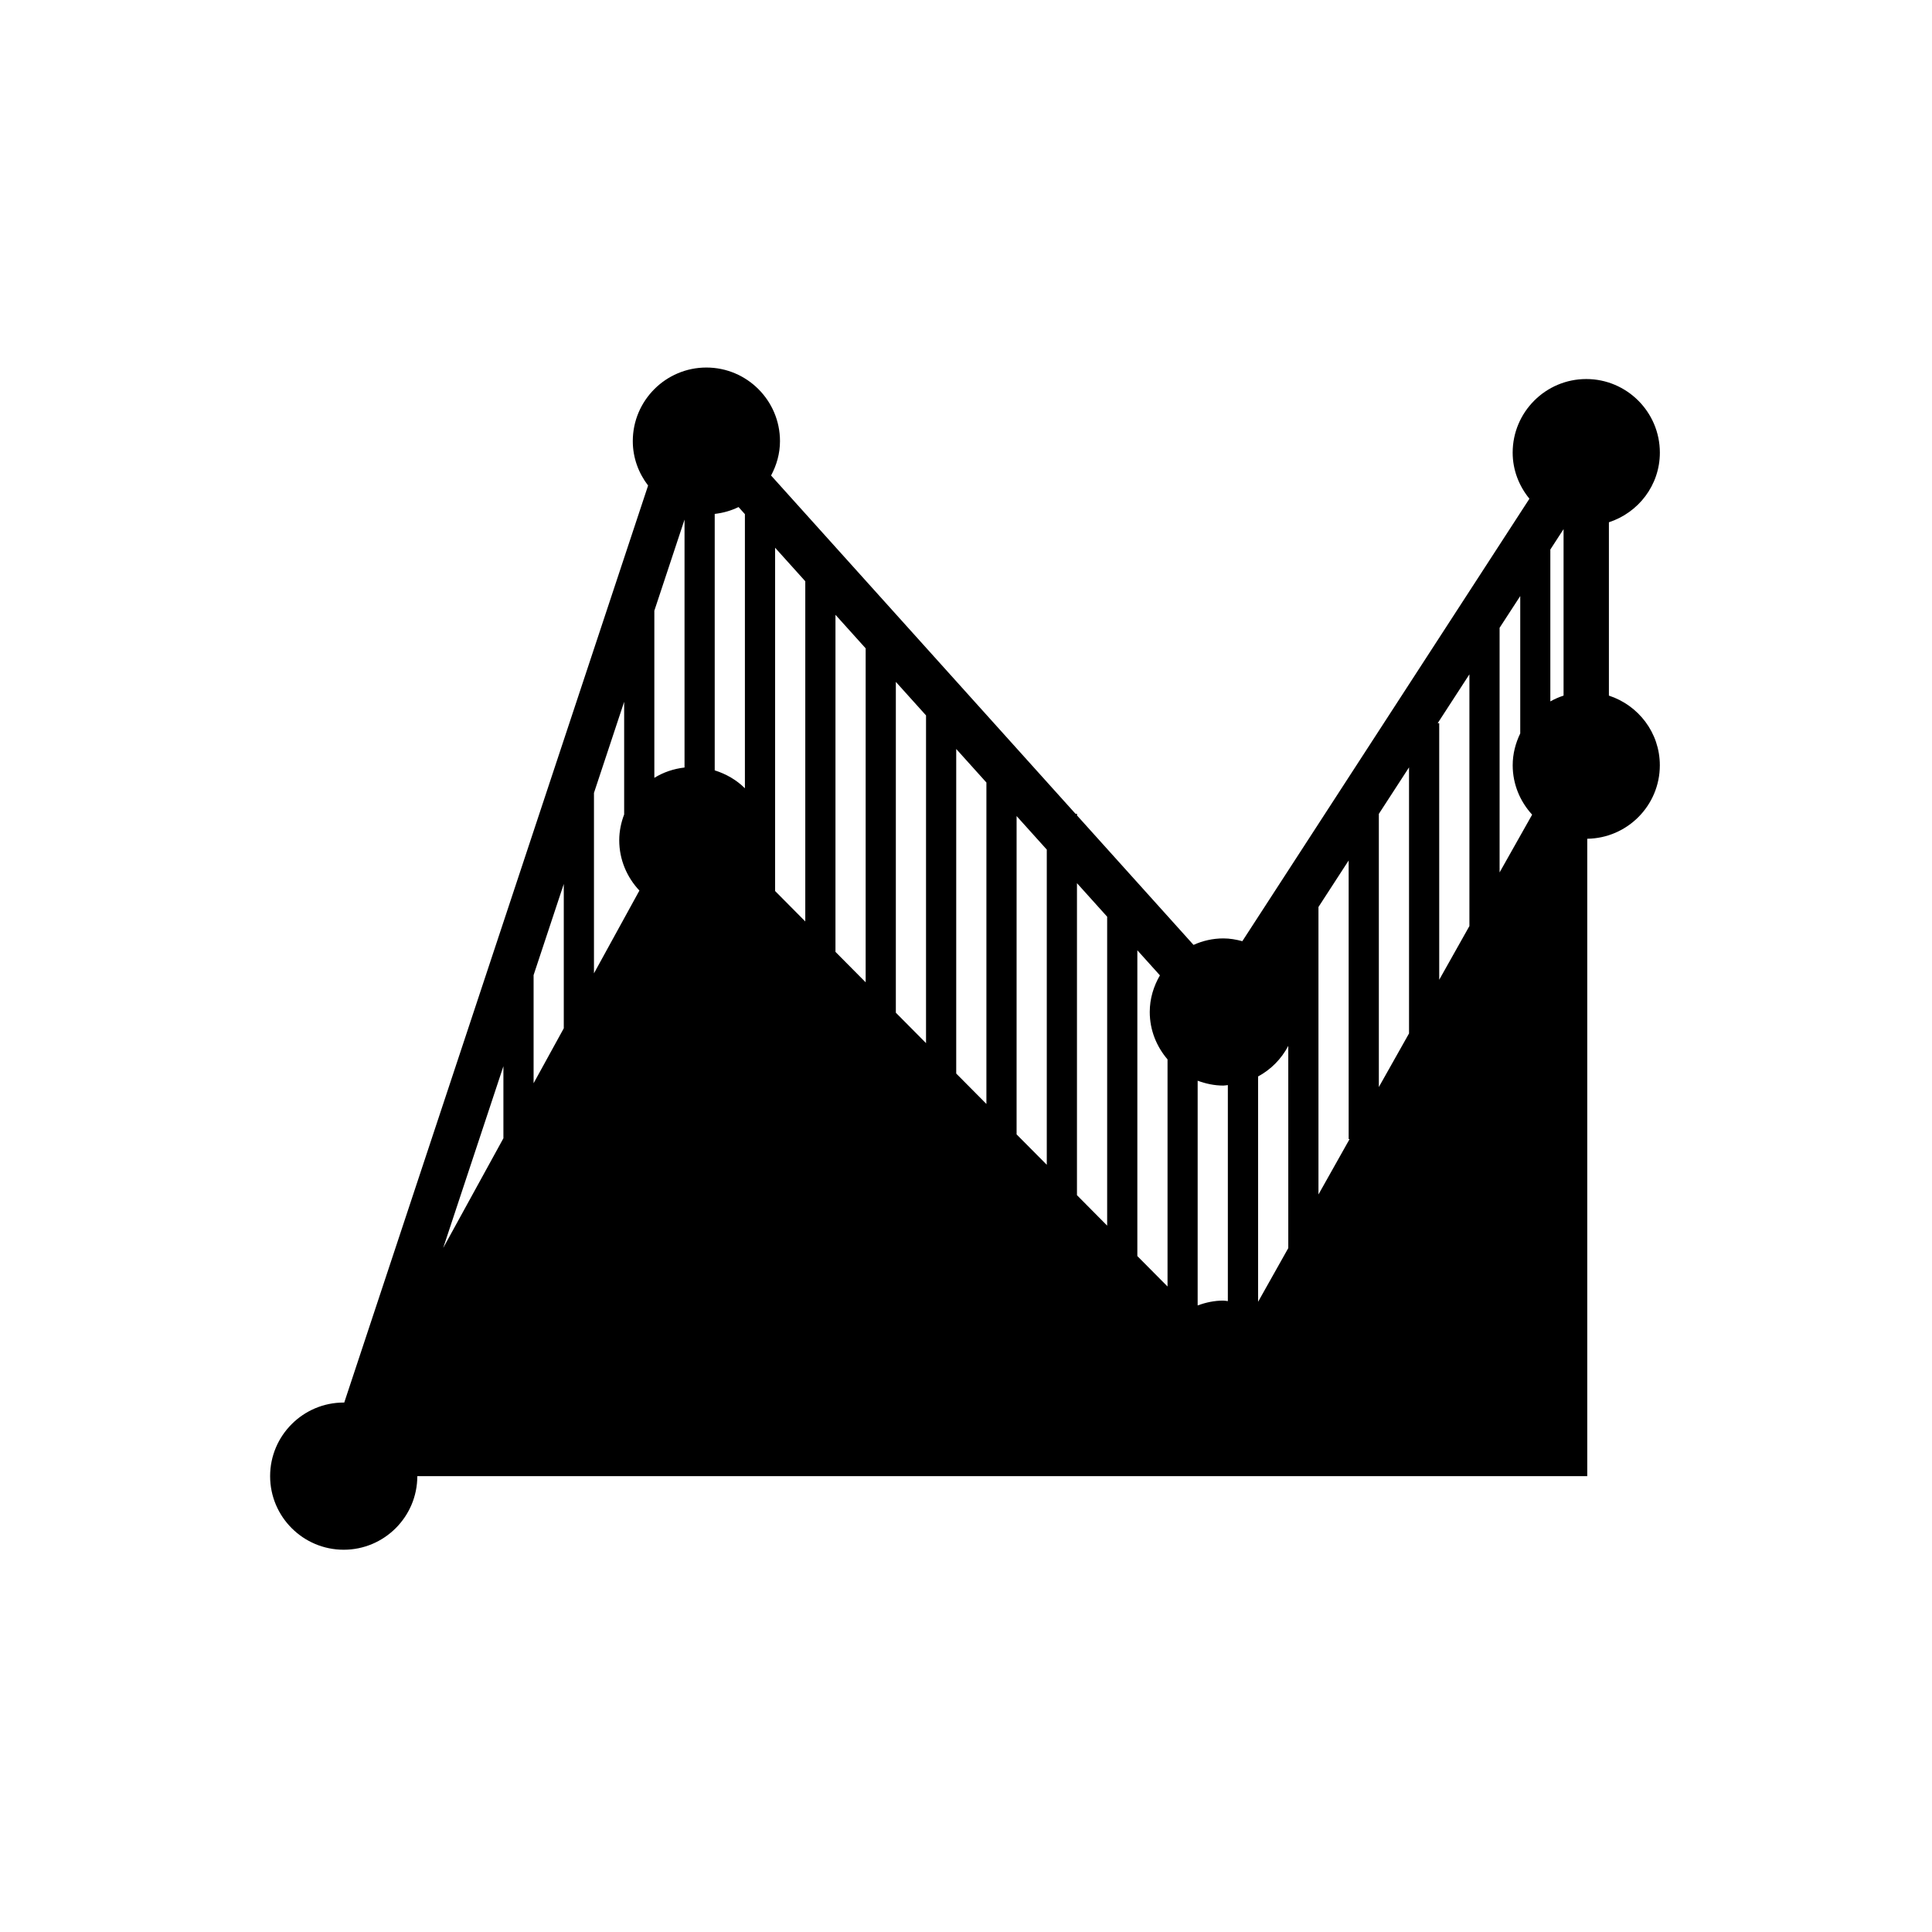
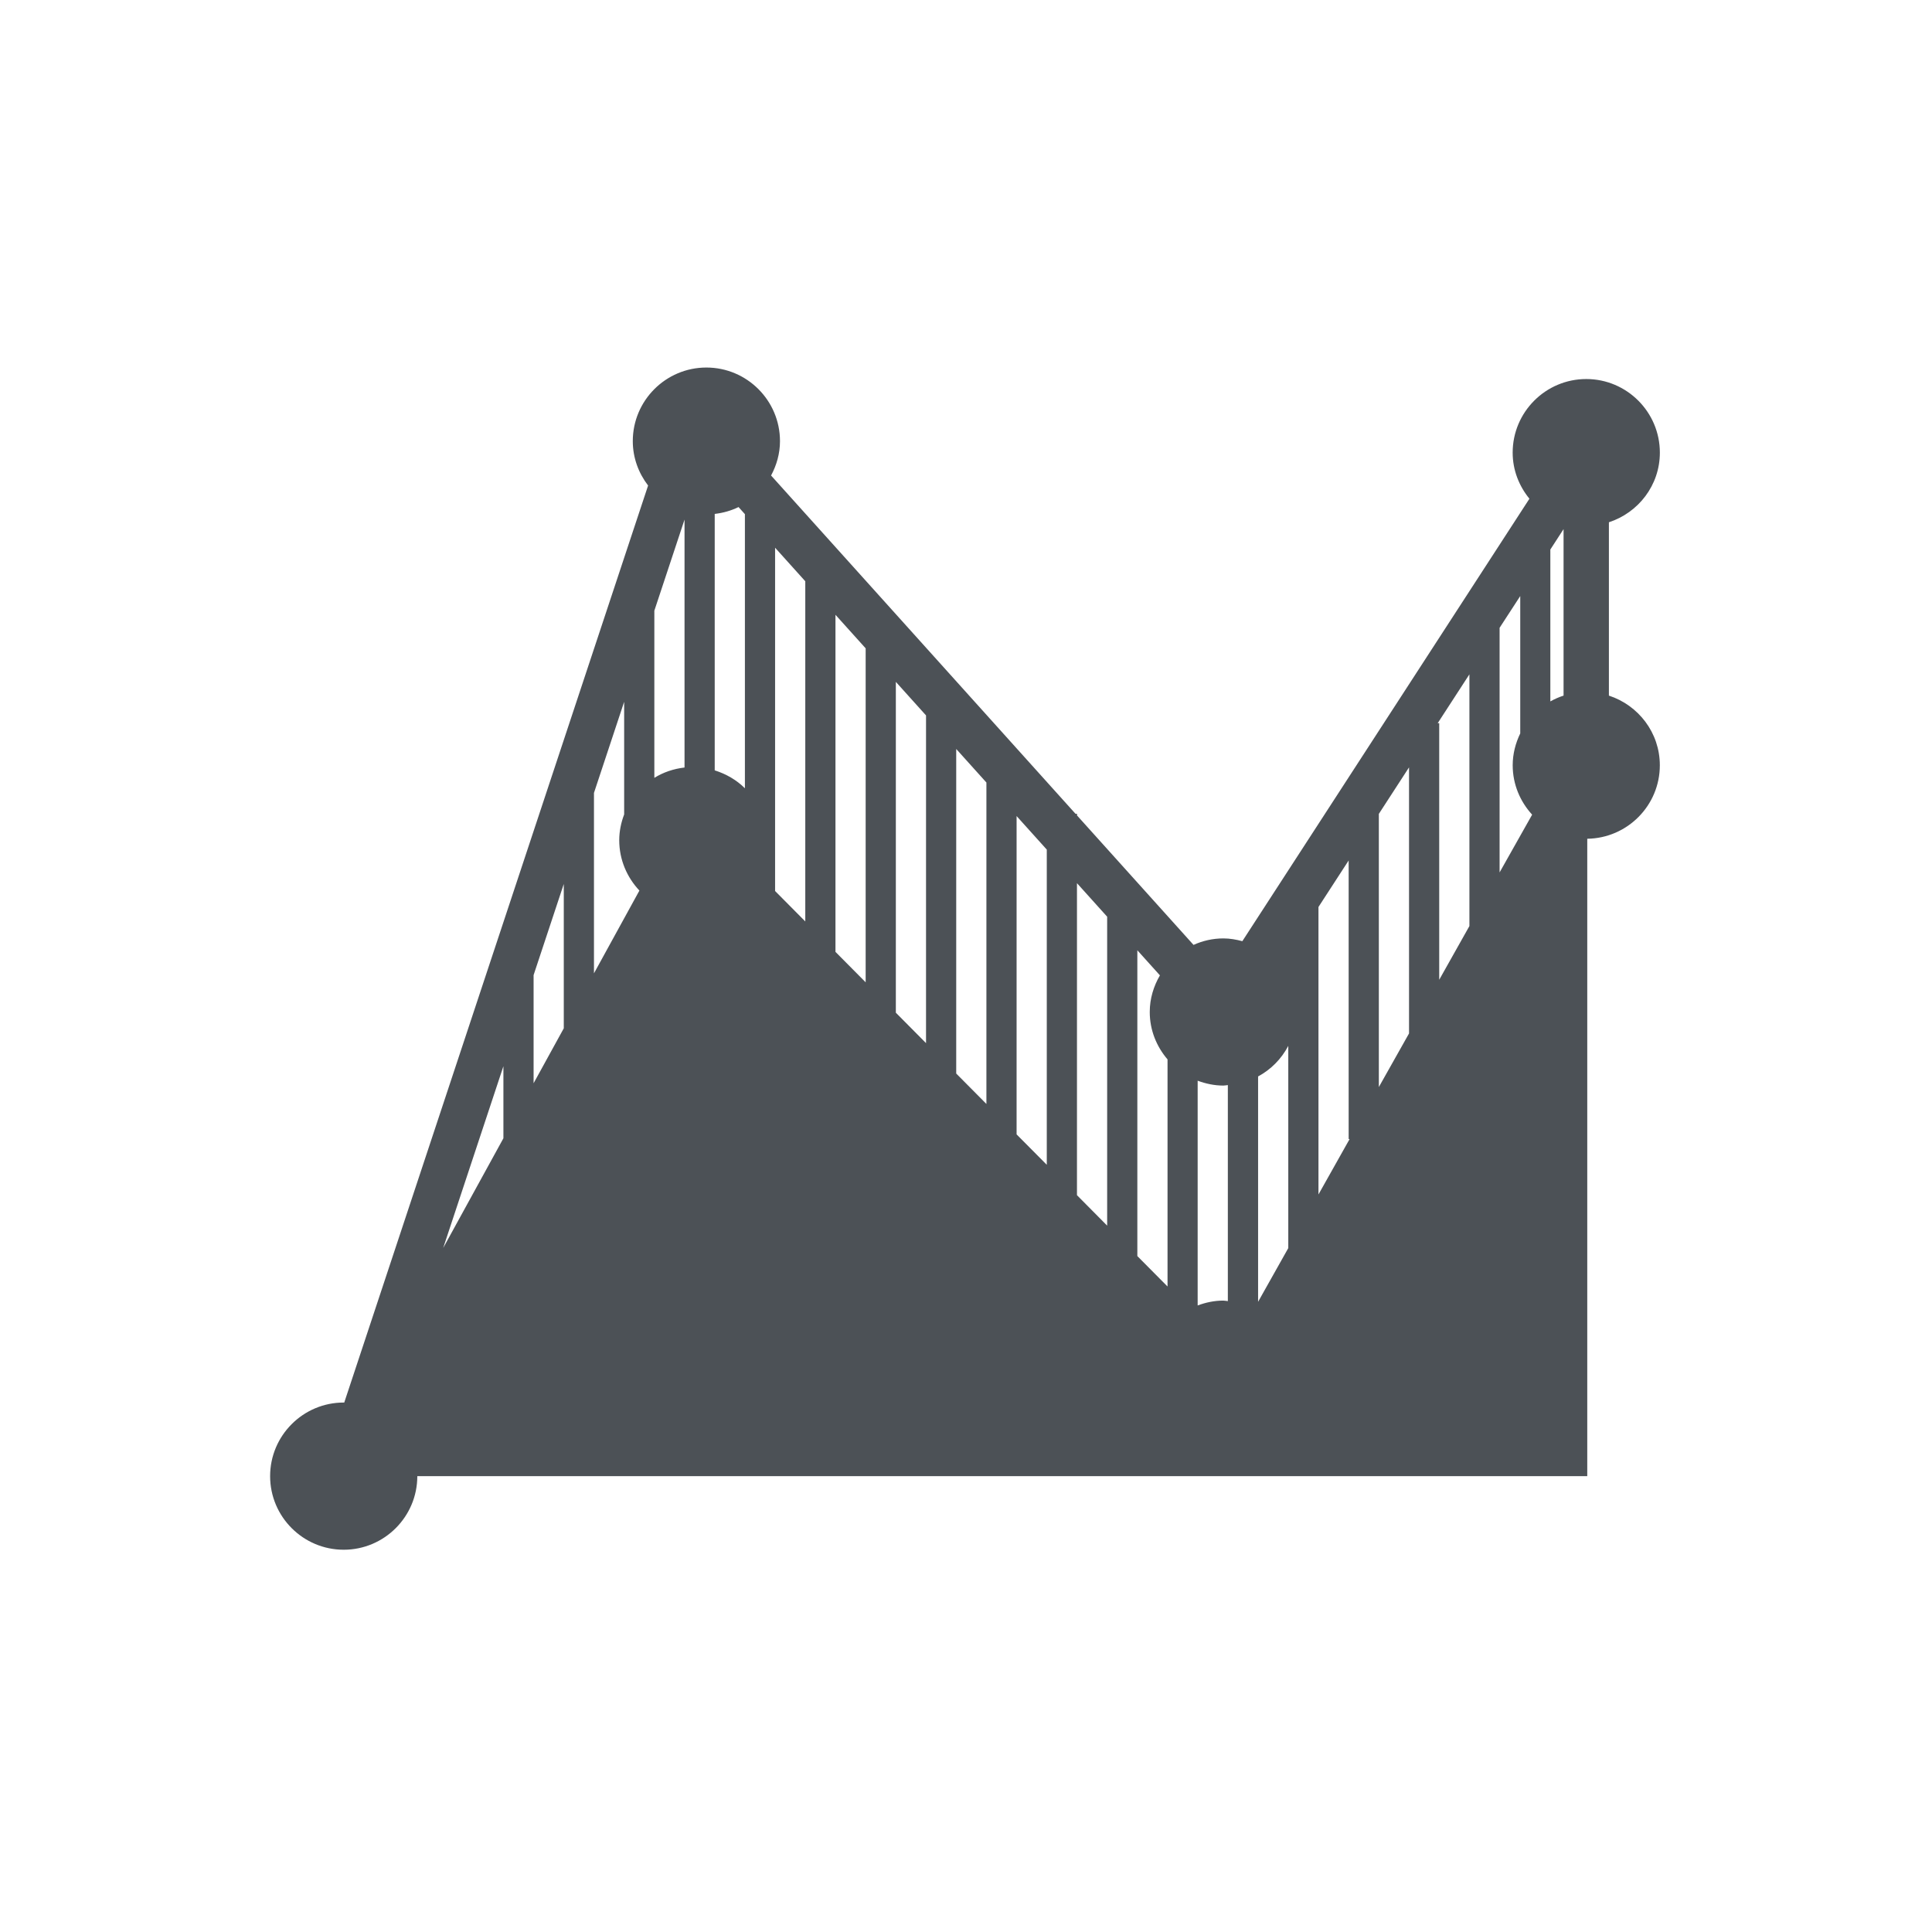
<svg xmlns="http://www.w3.org/2000/svg" version="1.1" id="Layer_1" x="0px" y="0px" width="64px" height="64px" viewBox="0 0 64 64" enable-background="new 0 0 64 64" xml:space="preserve">
  <g id="Layer_5">
-     <path d="M53.297,23.043v-5.742c0.977-0.319,1.688-1.227,1.688-2.307c0-1.344-1.094-2.438-2.438-2.438   c-1.344,0-2.438,1.093-2.438,2.438c0,0.581,0.213,1.108,0.555,1.527l-9.51,14.657c-0.201-0.054-0.409-0.092-0.629-0.092   c-0.353,0-0.687,0.079-0.988,0.215l-3.859-4.288v-0.055h-0.05L25.543,15.752c0.182-0.341,0.295-0.725,0.295-1.139   c0-1.345-1.094-2.438-2.438-2.438c-1.344,0-2.438,1.093-2.438,2.438c0,0.555,0.193,1.061,0.507,1.471L11.403,46.463   c-0.005,0-0.011-0.002-0.017-0.002c-1.345,0-2.438,1.094-2.438,2.438c0,1.346,1.094,2.438,2.438,2.438   c1.344,0,2.438-1.093,2.438-2.438H52.58V27.785c1.329-0.019,2.404-1.102,2.404-2.434C54.984,24.27,54.273,23.362,53.297,23.043z    M22.676,17.212v8.213c-0.364,0.042-0.703,0.158-1,0.342V20.23L22.676,17.212z M40.523,35.961c0.053,0,0.102-0.012,0.151-0.016   v7.156c-0.051-0.004-0.1-0.017-0.151-0.017c-0.299,0-0.582,0.062-0.849,0.161V35.8C39.941,35.898,40.225,35.961,40.523,35.961z    M47.676,32.456v-8.499h-0.051l1.051-1.619v8.339L47.676,32.456z M46.676,34.234l-1,1.776v-9.049l1-1.541V34.234z M44.708,37.732   l-1.032,1.836v-9.523l1-1.541v9.229H44.708z M41.676,43.124v-7.465c0.428-0.231,0.773-0.582,1-1.013v6.699L41.676,43.124z    M38.676,35.094v7.523l-1-1.008v-10.13l0.748,0.831c-0.209,0.359-0.337,0.77-0.337,1.213   C38.087,34.124,38.312,34.668,38.676,35.094z M33.676,37.578V27.033l1,1.111v10.441L33.676,37.578z M32.676,36.57l-1-1.008V24.811   l1,1.111V36.57z M30.676,34.555l-1-1.008V22.588l1,1.111V34.555z M28.676,32.54l-1-1.008V20.366l1,1.111V32.54z M26.676,30.524   l-1-1.008V18.144l1,1.111V30.524z M24.676,17.032v9.081c-0.275-0.275-0.62-0.474-1-0.594v-8.495   c0.28-0.032,0.545-0.108,0.789-0.227L24.676,17.032z M20.676,26.979c-0.101,0.267-0.163,0.553-0.163,0.855   c0,0.646,0.257,1.23,0.668,1.667l-1.505,2.742v-5.977l1-3.018V26.979z M18.676,34.064l-1,1.82v-3.583l1-3.018V34.064z    M16.676,37.707l-1.995,3.634l1.995-6.021V37.707z M49.676,28.9v-8.103l0.684-1.052v4.551c-0.155,0.32-0.25,0.675-0.25,1.055   c0,0.632,0.248,1.203,0.644,1.636L49.676,28.9z M51.357,18.204l0.438-0.676v5.515c-0.153,0.05-0.3,0.114-0.438,0.192V18.204z    M36.676,30.367v10.234l-1-1.009V29.256L36.676,30.367z" />
+     <path fill="#4C5156" d="M53.297,23.043v-5.742c0.977-0.319,1.688-1.227,1.688-2.307c0-1.344-1.094-2.438-2.438-2.438   c-1.344,0-2.438,1.093-2.438,2.438c0,0.581,0.213,1.108,0.555,1.527l-9.51,14.657c-0.201-0.054-0.409-0.092-0.629-0.092   c-0.353,0-0.687,0.079-0.988,0.215l-3.859-4.288v-0.055h-0.05L25.543,15.752c0.182-0.341,0.295-0.725,0.295-1.139   c0-1.345-1.094-2.438-2.438-2.438c-1.344,0-2.438,1.093-2.438,2.438c0,0.555,0.193,1.061,0.507,1.471L11.403,46.463   c-0.005,0-0.011-0.002-0.017-0.002c-1.345,0-2.438,1.094-2.438,2.438c0,1.346,1.094,2.438,2.438,2.438   c1.344,0,2.438-1.093,2.438-2.438H52.58V27.785c1.329-0.019,2.404-1.102,2.404-2.434C54.984,24.27,54.273,23.362,53.297,23.043z    M22.676,17.212v8.213c-0.364,0.042-0.703,0.158-1,0.342V20.23L22.676,17.212z M40.523,35.961c0.053,0,0.102-0.012,0.151-0.016   v7.156c-0.051-0.004-0.1-0.017-0.151-0.017c-0.299,0-0.582,0.062-0.849,0.161V35.8C39.941,35.898,40.225,35.961,40.523,35.961z    M47.676,32.456v-8.499h-0.051l1.051-1.619v8.339L47.676,32.456z M46.676,34.234l-1,1.776v-9.049l1-1.541V34.234z M44.708,37.732   l-1.032,1.836v-9.523l1-1.541v9.229H44.708z M41.676,43.124v-7.465c0.428-0.231,0.773-0.582,1-1.013v6.699L41.676,43.124z    M38.676,35.094v7.523l-1-1.008v-10.13l0.748,0.831c-0.209,0.359-0.337,0.77-0.337,1.213   C38.087,34.124,38.312,34.668,38.676,35.094z M33.676,37.578V27.033l1,1.111v10.441L33.676,37.578z M32.676,36.57l-1-1.008V24.811   l1,1.111V36.57z M30.676,34.555l-1-1.008V22.588l1,1.111V34.555z M28.676,32.54l-1-1.008V20.366l1,1.111V32.54z M26.676,30.524   l-1-1.008V18.144l1,1.111V30.524z M24.676,17.032v9.081c-0.275-0.275-0.62-0.474-1-0.594v-8.495   c0.28-0.032,0.545-0.108,0.789-0.227L24.676,17.032z M20.676,26.979c-0.101,0.267-0.163,0.553-0.163,0.855   c0,0.646,0.257,1.23,0.668,1.667l-1.505,2.742v-5.977l1-3.018V26.979z M18.676,34.064l-1,1.82v-3.583l1-3.018V34.064z    M16.676,37.707l-1.995,3.634l1.995-6.021V37.707z M49.676,28.9v-8.103l0.684-1.052v4.551c-0.155,0.32-0.25,0.675-0.25,1.055   c0,0.632,0.248,1.203,0.644,1.636L49.676,28.9z M51.357,18.204l0.438-0.676v5.515c-0.153,0.05-0.3,0.114-0.438,0.192V18.204z    M36.676,30.367v10.234l-1-1.009V29.256L36.676,30.367z" />
  </g>
</svg>
